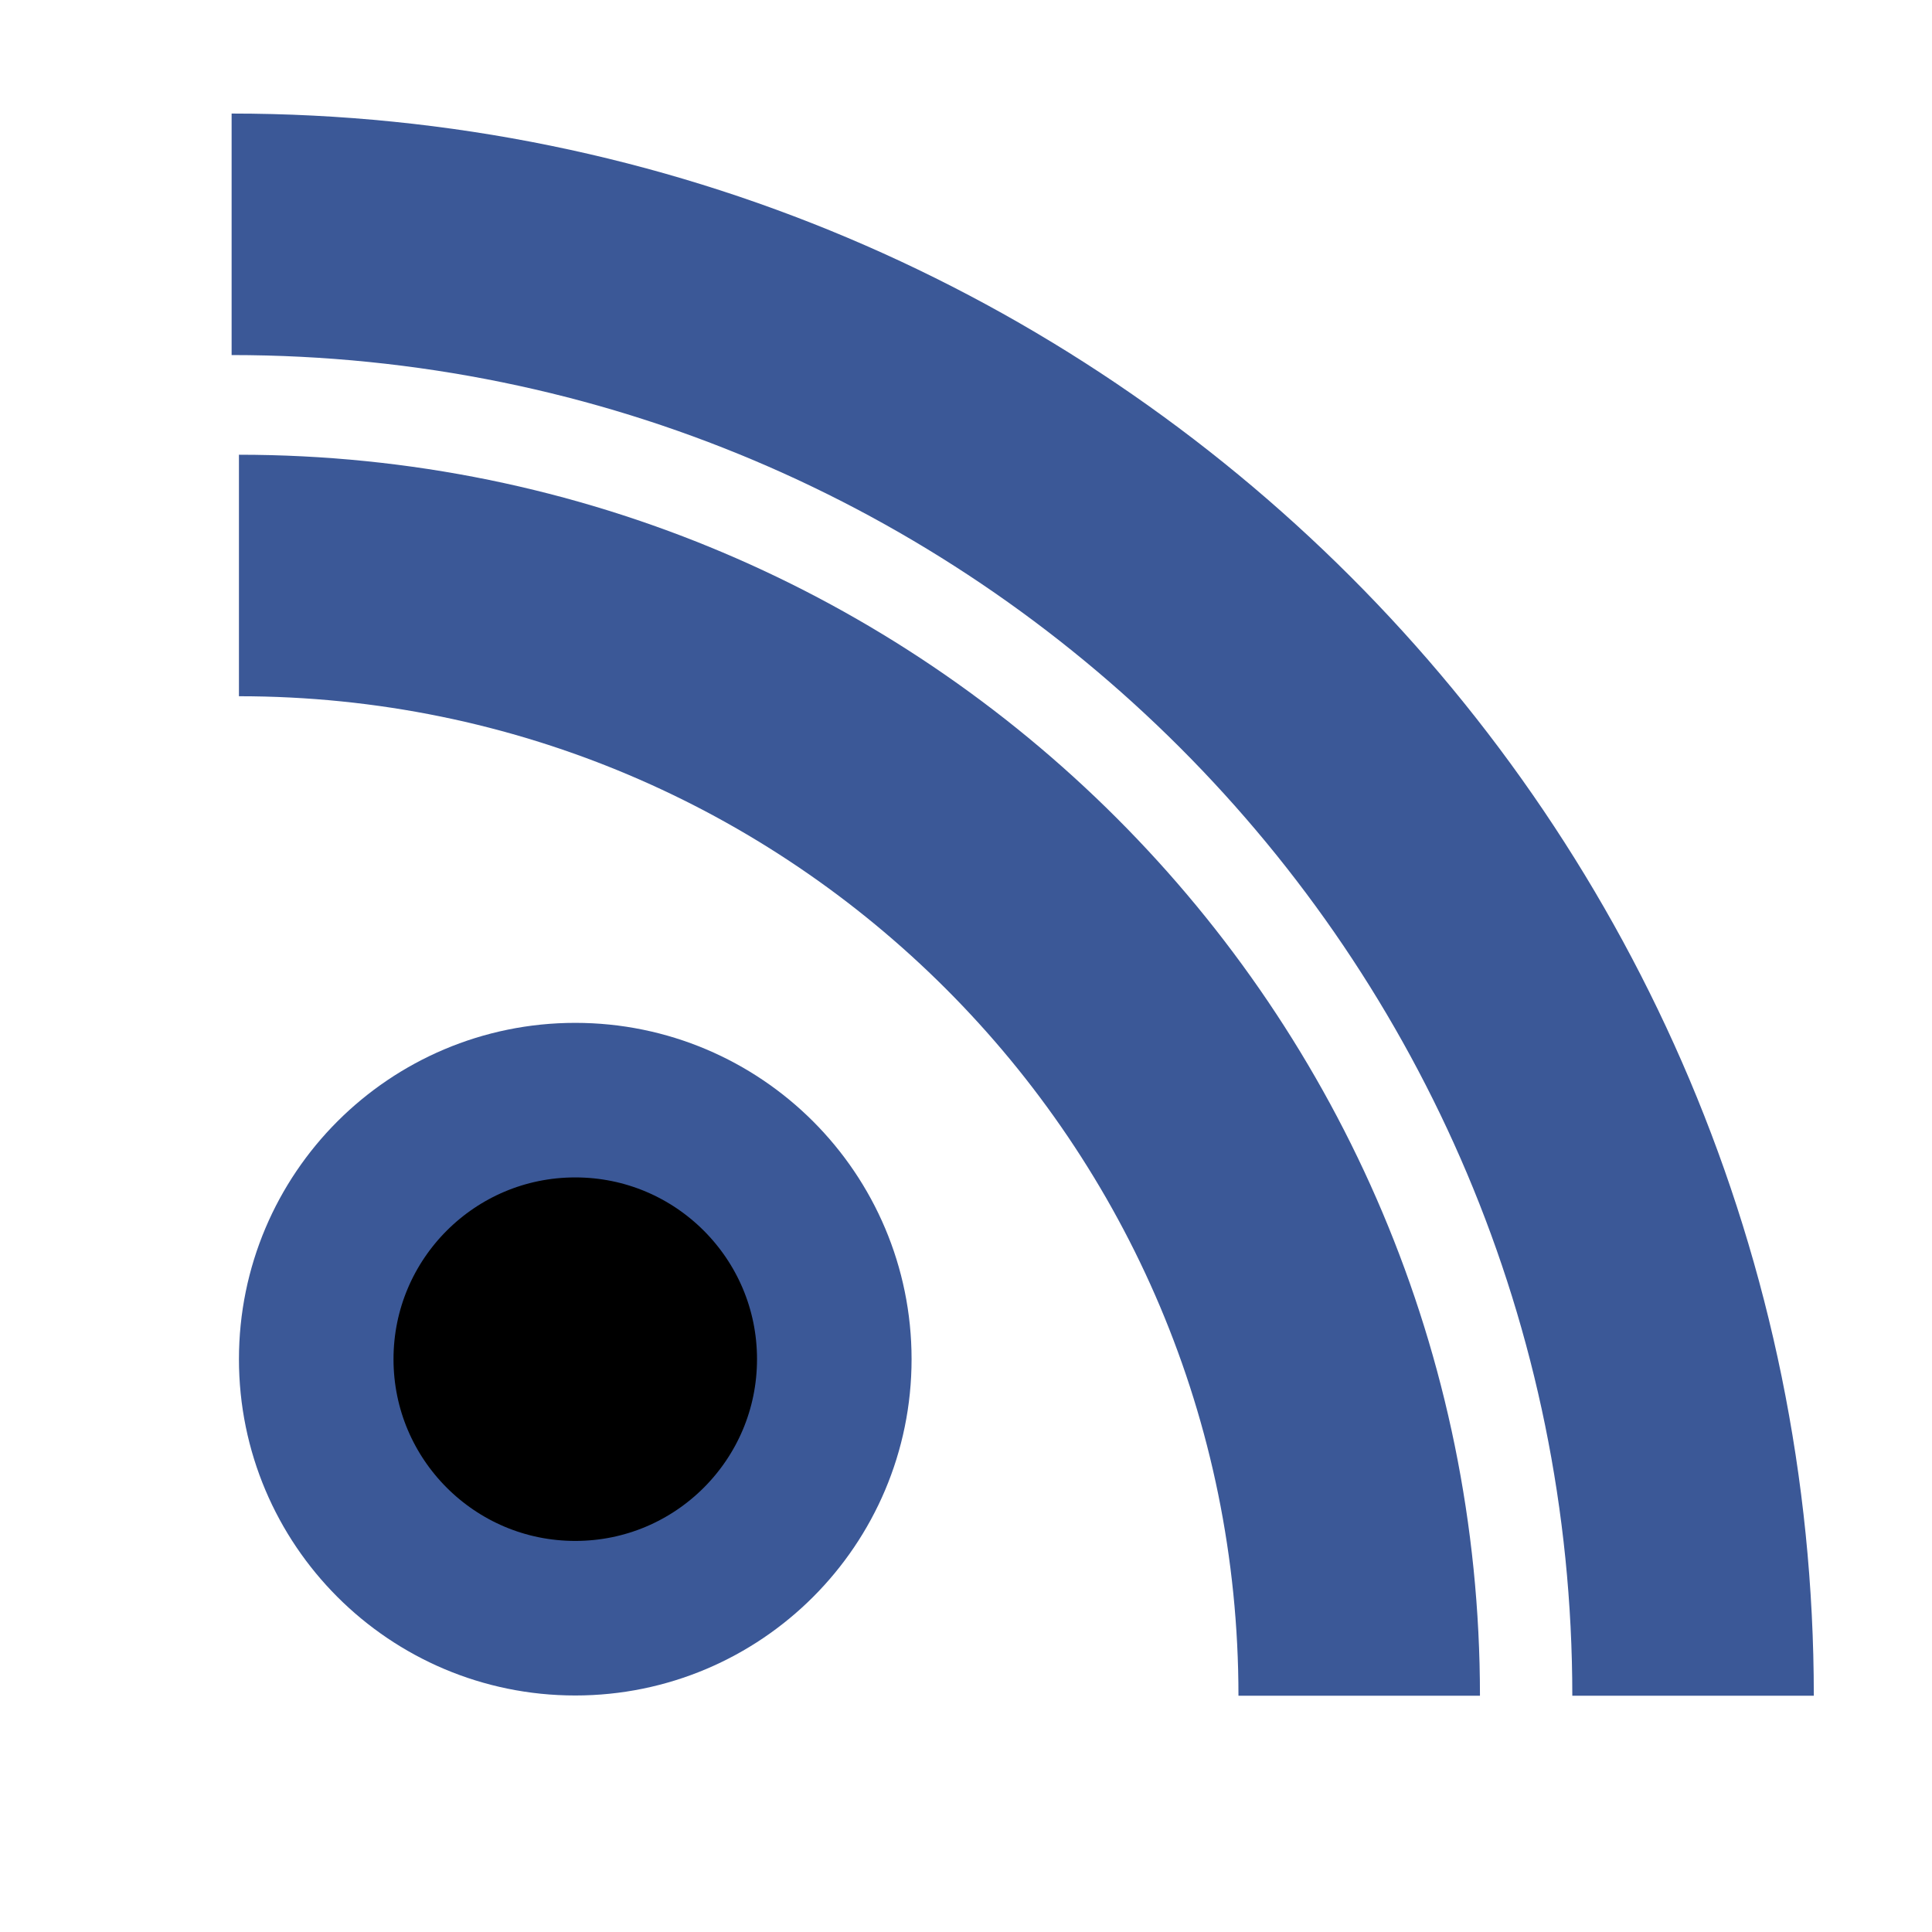
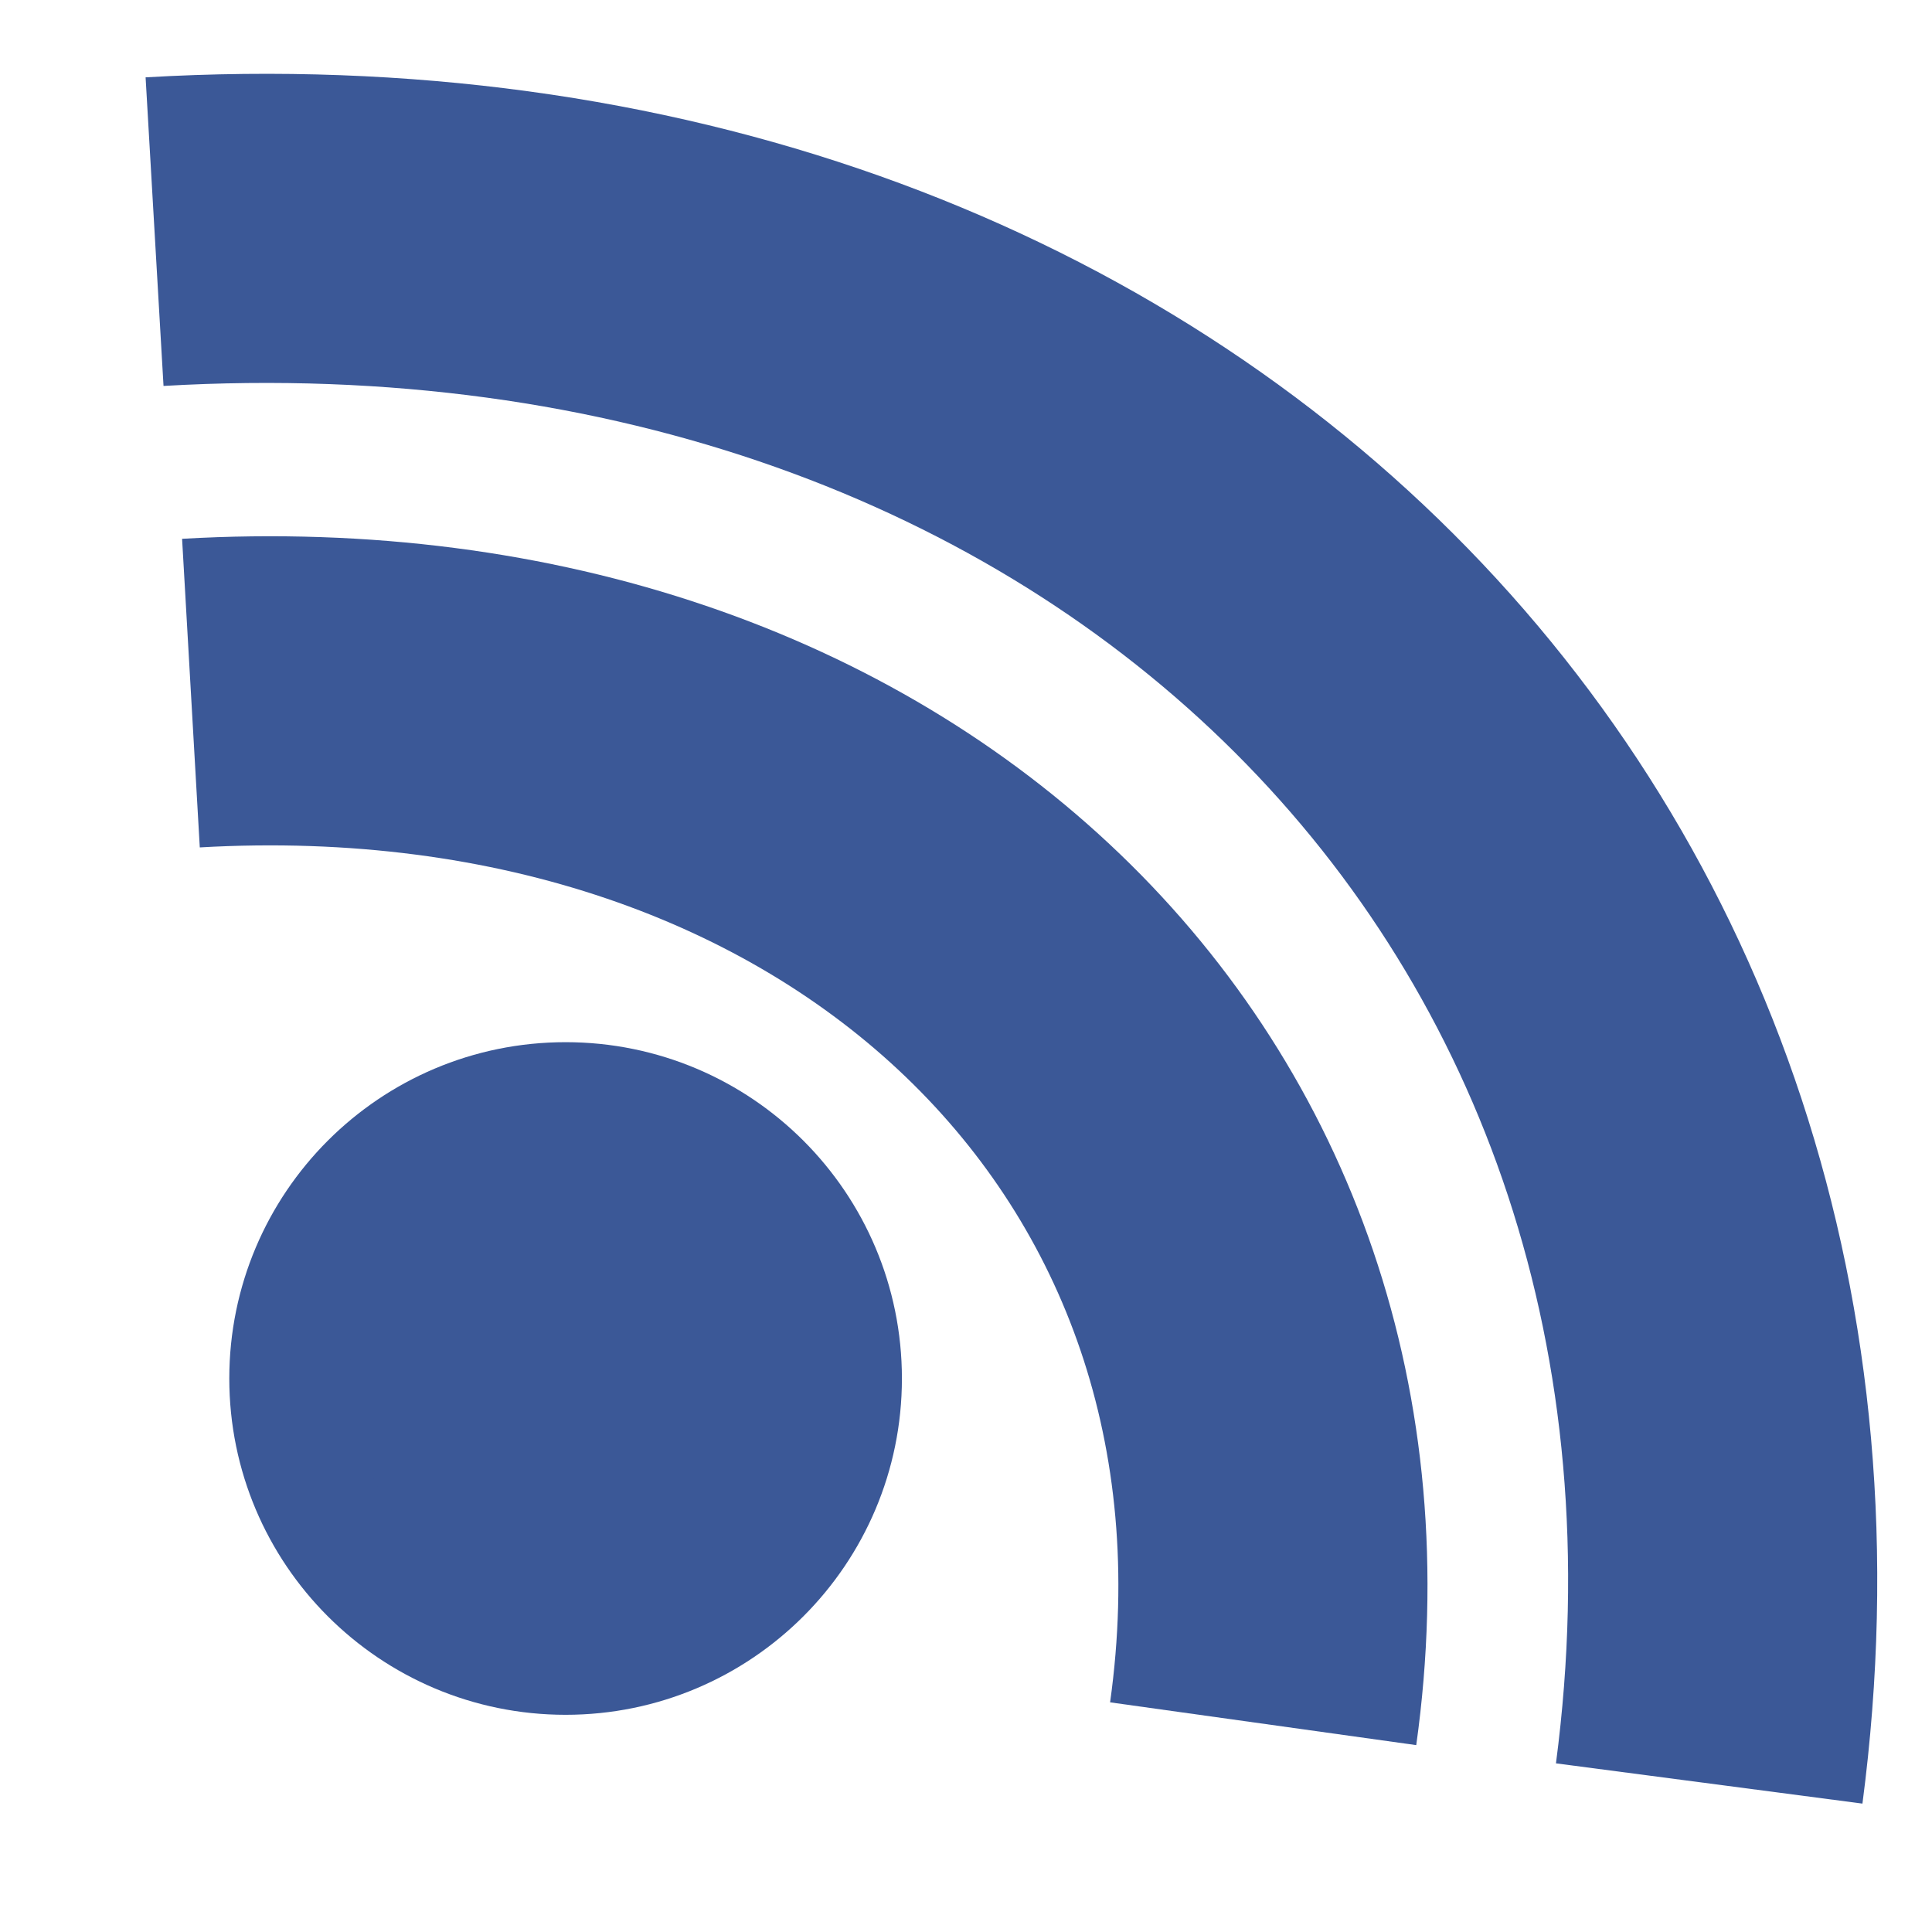
<svg xmlns="http://www.w3.org/2000/svg" version="1.1" id="Layer_1" x="0px" y="0px" width="200px" height="200px" viewBox="0 0 200 200" enable-background="new 0 0 200 200" xml:space="preserve">
-   <path fill="none" stroke="#3B5897" stroke-width="25" d="M175.265,175.543c0-83.622-67.666-151.288-151.288-151.288" />
-   <path fill="none" stroke="#3B5897" stroke-width="25" d="M140.705,175.543c0-64.101-51.869-115.969-115.97-115.969" />
-   <circle stroke="#3B5897" stroke-width="16" cx="59.551" cy="140.701" r="26.815" />
+   <path fill="none" stroke="#3B5897" stroke-width="32" d="M176.936,184.625C189.371,89.941,117.39,18.089,16,23.979" />
+   <path fill="none" stroke="#3B5897" stroke-width="32" d="M130.763,178.44c8.801-62.992-40.846-110.712-110.997-106.69" />
+   <circle fill="none" stroke="#3B5897" stroke-width="16" cx="58.551" cy="142.701" r="26.815" />
+   <ellipse fill="none" stroke="#3B5897" stroke-width="23" cx="58.75" cy="142.25" rx="11" ry="12.5" />
</svg>
